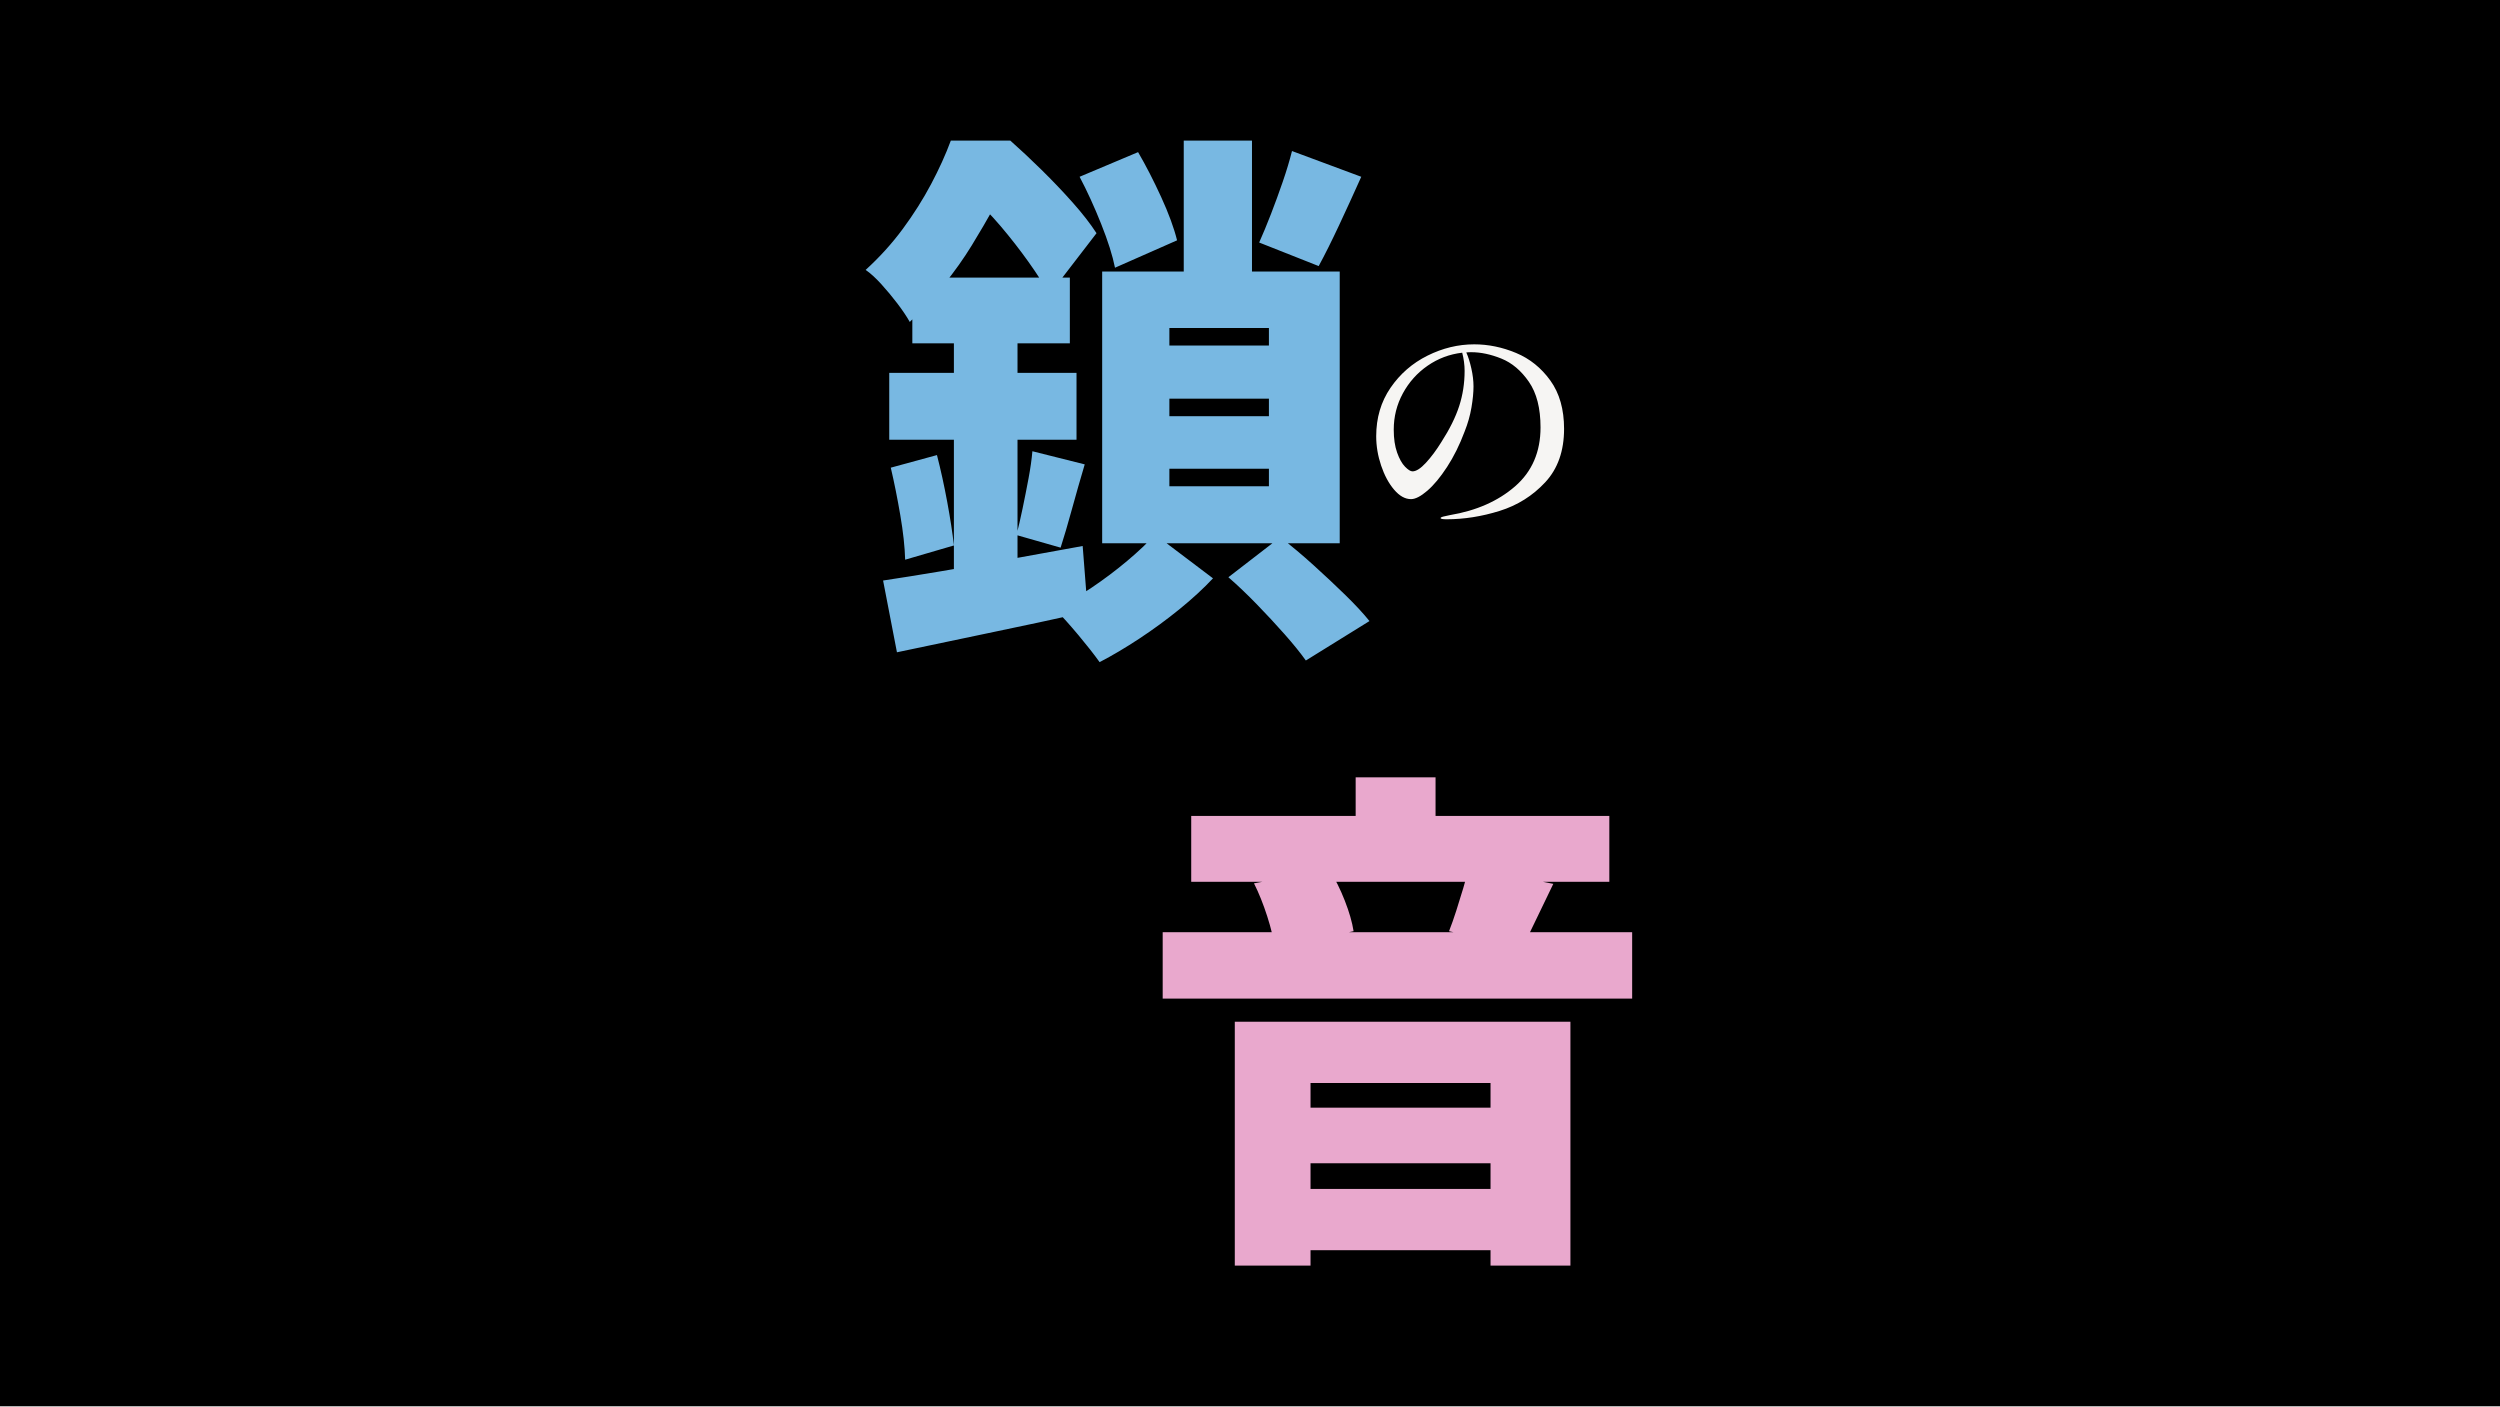
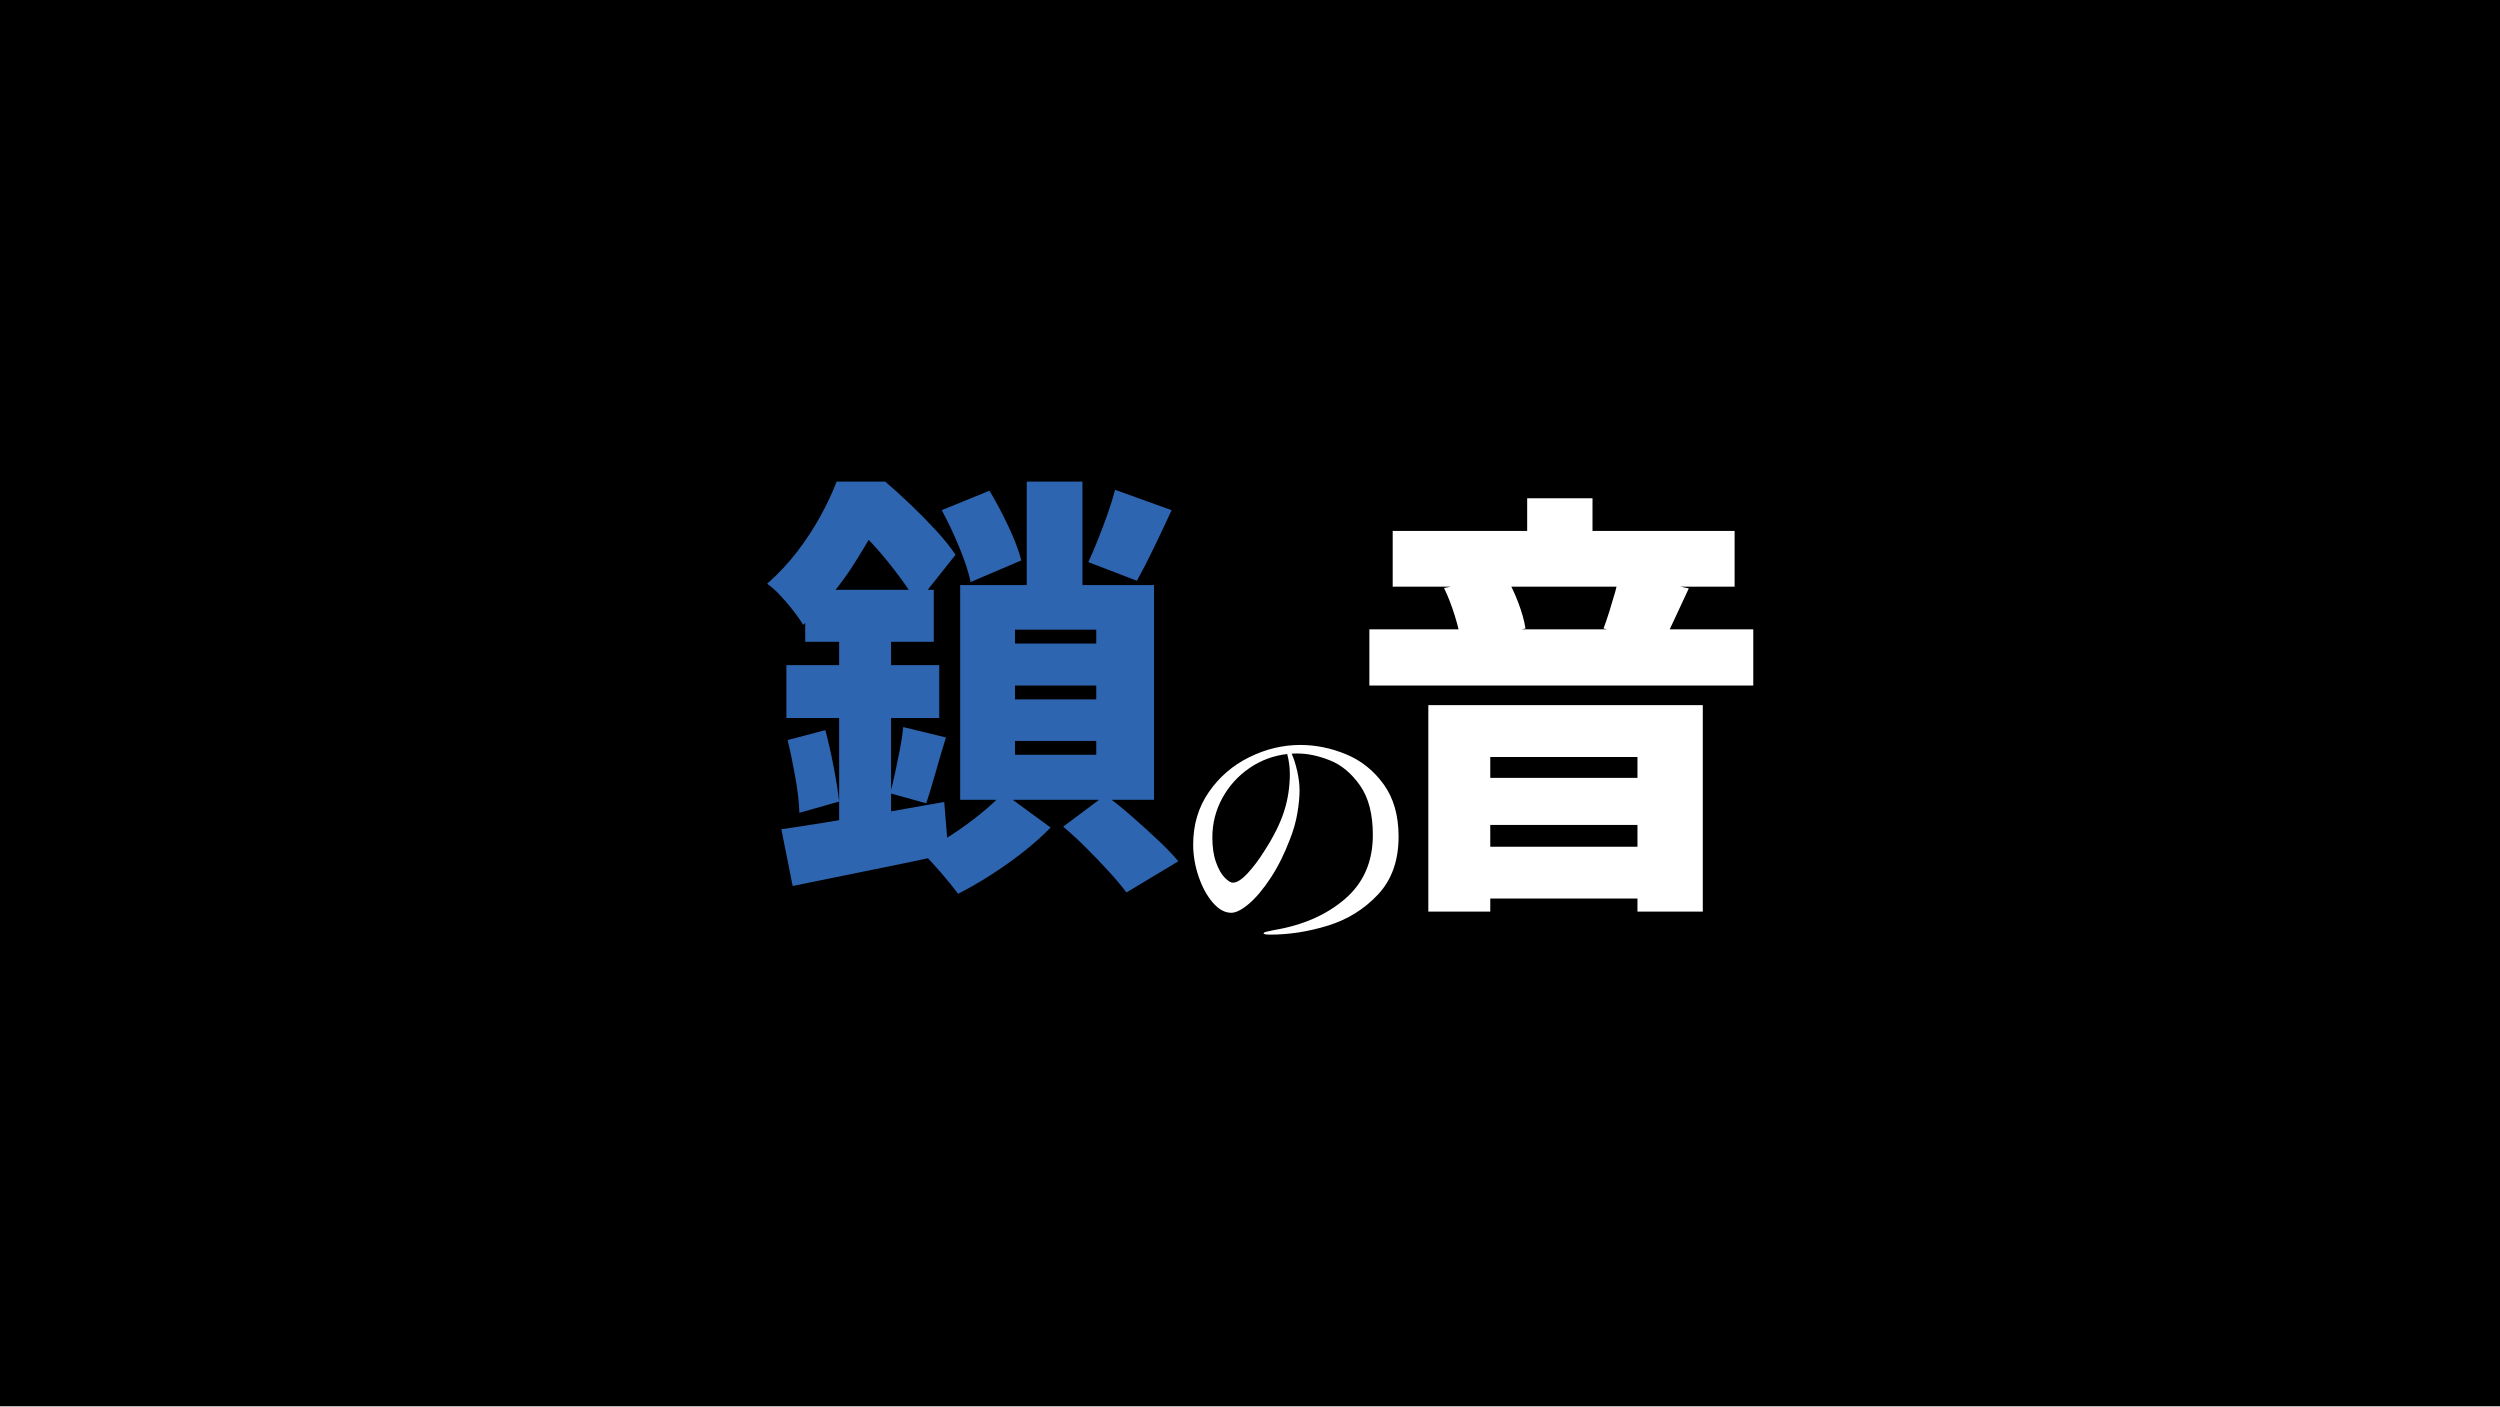
<svg xmlns="http://www.w3.org/2000/svg" width="1200" height="675" viewBox="0 0 1200 675">
  <rect width="100%" height="100%" fill="#000000" />
-   <path d="M597 384V352H791V384ZM597 256V224H791V256ZM597 513V481H791V513ZM466 616H929V120H466ZM625 855H758V540H625ZM422 789 536 834Q559 797 581.0 752.0Q603 707 612 673L491 623Q484 656 464.0 703.0Q444 750 422 789ZM836 836 971 789Q949 743 927.5 700.0Q906 657 888 626L772 669Q783 692 795.0 721.0Q807 750 818.0 780.0Q829 810 836 836ZM712 58 813 131Q845 108 878.0 80.0Q911 52 940.0 25.5Q969 -1 987 -22L863 -94Q847 -73 821.5 -46.0Q796 -19 767.5 8.5Q739 36 712 58ZM569 136 682 56Q654 28 616.5 -0.5Q579 -29 538.5 -54.0Q498 -79 461 -97Q445 -76 420.0 -48.0Q395 -20 374 0Q409 16 445.5 39.0Q482 62 515.0 88.0Q548 114 569 136ZM96 605H403V485H96ZM51 431H416V309H51ZM54 258 144 281Q155 241 164.0 195.5Q173 150 177 116L82 90Q81 125 72.5 171.5Q64 218 54 258ZM39 52Q89 59 152.5 69.0Q216 79 287.0 91.0Q358 103 428 115L438 -5Q342 -25 244.0 -44.0Q146 -63 66 -79ZM330 288 432 264Q419 223 407.0 182.0Q395 141 385 112L299 135Q305 157 311.0 184.0Q317 211 322.5 238.5Q328 266 330 288ZM177 556H301V21L177 -2ZM171 855H247V829H288V792Q259 736 212.0 664.0Q165 592 91 524Q82 539 67.0 557.5Q52 576 35.5 593.0Q19 610 5 619Q46 654 77.5 694.0Q109 734 132.5 775.5Q156 817 171 855ZM188 855H287Q316 831 348.0 801.5Q380 772 408.5 742.0Q437 712 455 686L363 574Q348 600 322.5 633.5Q297 667 268.0 699.0Q239 731 212 752H188Z" fill="#78b8e2" transform="matrix(0.2462705 0 0 -0.2629519 414.279 292.3239)" />
-   <path d="M891 356Q891 221 812.5 138.5Q734 56 622.5 22.0Q511 -12 402 -12Q377 -12 377 -7Q377 -3 395.0 0.5Q413 4 416 5Q581 32 687.0 122.0Q793 212 793 362Q793 479 744.5 547.5Q696 616 630.0 642.0Q564 668 505 668Q491 668 484 667Q496 641 505.0 602.0Q514 563 514 529Q514 492 505.5 443.0Q497 394 477 345Q446 264 404.0 201.0Q362 138 321.5 104.0Q281 70 254 70Q217 70 183.5 108.5Q150 147 129.5 206.5Q109 266 109 326Q109 438 168.5 523.0Q228 608 322.5 654.0Q417 700 517 700Q605 700 691.0 665.0Q777 630 834.0 552.5Q891 475 891 356ZM467 666Q388 657 323.0 613.0Q258 569 220.0 500.5Q182 432 182 353Q182 298 196.0 259.5Q210 221 229.0 202.0Q248 183 260 183Q283 183 316.0 218.0Q349 253 380 302Q432 381 454.5 449.0Q477 517 477 592Q477 628 467 666Z" fill="#f6f5f3" transform="matrix(0.1153173 0 0 -0.1179372 648.0087 247.8377)" />
-   <path d="M103 780H909V652H103ZM48 554H953V425H48ZM260 213H742V105H260ZM260 55H742V-64H260ZM420 855H574V702H420ZM187 380H834V-94H680V261H333V-94H187ZM637 681 801 648Q783 611 768.0 579.0Q753 547 741 524L600 556Q607 574 614.0 596.0Q621 618 627.5 640.0Q634 662 637 681ZM224 649 369 676Q386 649 399.0 615.5Q412 582 416 556L264 523Q261 549 249.5 585.0Q238 621 224 649Z" fill="#e9a8cd" transform="matrix(0.248998 0 0 -0.2469613 546.1386 584.2856)" />
+   <path d="M597 384V352H791V384ZM597 256V224H791V256ZM597 513V481H791V513ZM466 616H929V120H466ZM625 855H758V540H625ZM422 789 536 834Q559 797 581.0 752.0Q603 707 612 673L491 623Q484 656 464.0 703.0Q444 750 422 789ZM836 836 971 789Q949 743 927.5 700.0Q906 657 888 626L772 669Q783 692 795.0 721.0Q807 750 818.0 780.0Q829 810 836 836ZM712 58 813 131Q845 108 878.0 80.0Q911 52 940.0 25.5Q969 -1 987 -22L863 -94Q847 -73 821.5 -46.0Q796 -19 767.5 8.5Q739 36 712 58ZM569 136 682 56Q654 28 616.5 -0.5Q579 -29 538.5 -54.0Q498 -79 461 -97Q445 -76 420.0 -48.0Q395 -20 374 0Q409 16 445.5 39.0Q482 62 515.0 88.0Q548 114 569 136ZM96 605H403V485H96ZM51 431H416V309H51ZM54 258 144 281Q155 241 164.0 195.5Q173 150 177 116L82 90Q81 125 72.5 171.5Q64 218 54 258ZM39 52Q89 59 152.5 69.0Q216 79 287.0 91.0Q358 103 428 115L438 -5Q342 -25 244.0 -44.0Q146 -63 66 -79ZM330 288 432 264Q419 223 407.0 182.0Q395 141 385 112L299 135Q305 157 311.0 184.0Q317 211 322.5 238.5Q328 266 330 288ZM177 556H301V21L177 -2ZM171 855H247V829H288V792Q259 736 212.0 664.0Q165 592 91 524Q82 539 67.0 557.5Q52 576 35.5 593.0Q19 610 5 619Q46 654 77.5 694.0Q109 734 132.5 775.5Q156 817 171 855ZM188 855H287Q316 831 348.0 801.5Q380 772 408.5 742.0Q437 712 455 686L363 574Q348 600 322.5 633.5Q297 667 268.0 699.0Q239 731 212 752H188Z" fill="#2e65b0" transform="matrix(0.2010011 0 0 -0.2078169 367.212 408.8483)" />
+   <path d="M891 356Q891 221 812.5 138.5Q734 56 622.5 22.0Q511 -12 402 -12Q377 -12 377 -7Q377 -3 395.0 0.5Q413 4 416 5Q581 32 687.0 122.0Q793 212 793 362Q793 479 744.5 547.5Q696 616 630.0 642.0Q564 668 505 668Q491 668 484 667Q496 641 505.0 602.0Q514 563 514 529Q514 492 505.5 443.0Q497 394 477 345Q446 264 404.0 201.0Q362 138 321.5 104.0Q281 70 254 70Q217 70 183.5 108.5Q150 147 129.5 206.5Q109 266 109 326Q109 438 168.5 523.0Q228 608 322.5 654.0Q417 700 517 700Q605 700 691.0 665.0Q777 630 834.0 552.5Q891 475 891 356ZM467 666Q388 657 323.0 613.0Q258 569 220.0 500.5Q182 432 182 353Q182 298 196.0 259.5Q210 221 229.0 202.0Q248 183 260 183Q283 183 316.0 218.0Q349 253 380 302Q432 381 454.5 449.0Q477 517 477 592Q477 628 467 666Z" fill="#ffffff" transform="matrix(0.1260831 0 0 -0.1278737 558.9814 447.0885)" />
+   <path d="M103 780H909V652H103ZM48 554H953V425H48ZM260 213H742V105H260ZM260 55H742V-64H260ZM420 855H574V702H420ZM187 380H834V-94H680V261H333V-94H187ZM637 681 801 648Q783 611 768.0 579.0Q753 547 741 524L600 556Q607 574 614.0 596.0Q621 618 627.5 640.0Q634 662 637 681ZM224 649 369 676Q386 649 399.0 615.5Q412 582 416 556L264 523Q261 549 249.5 585.0Q238 621 224 649Z" fill="#ffffff" transform="matrix(0.2036202 0 0 -0.2090723 647.5214 417.9167)" />
</svg>
